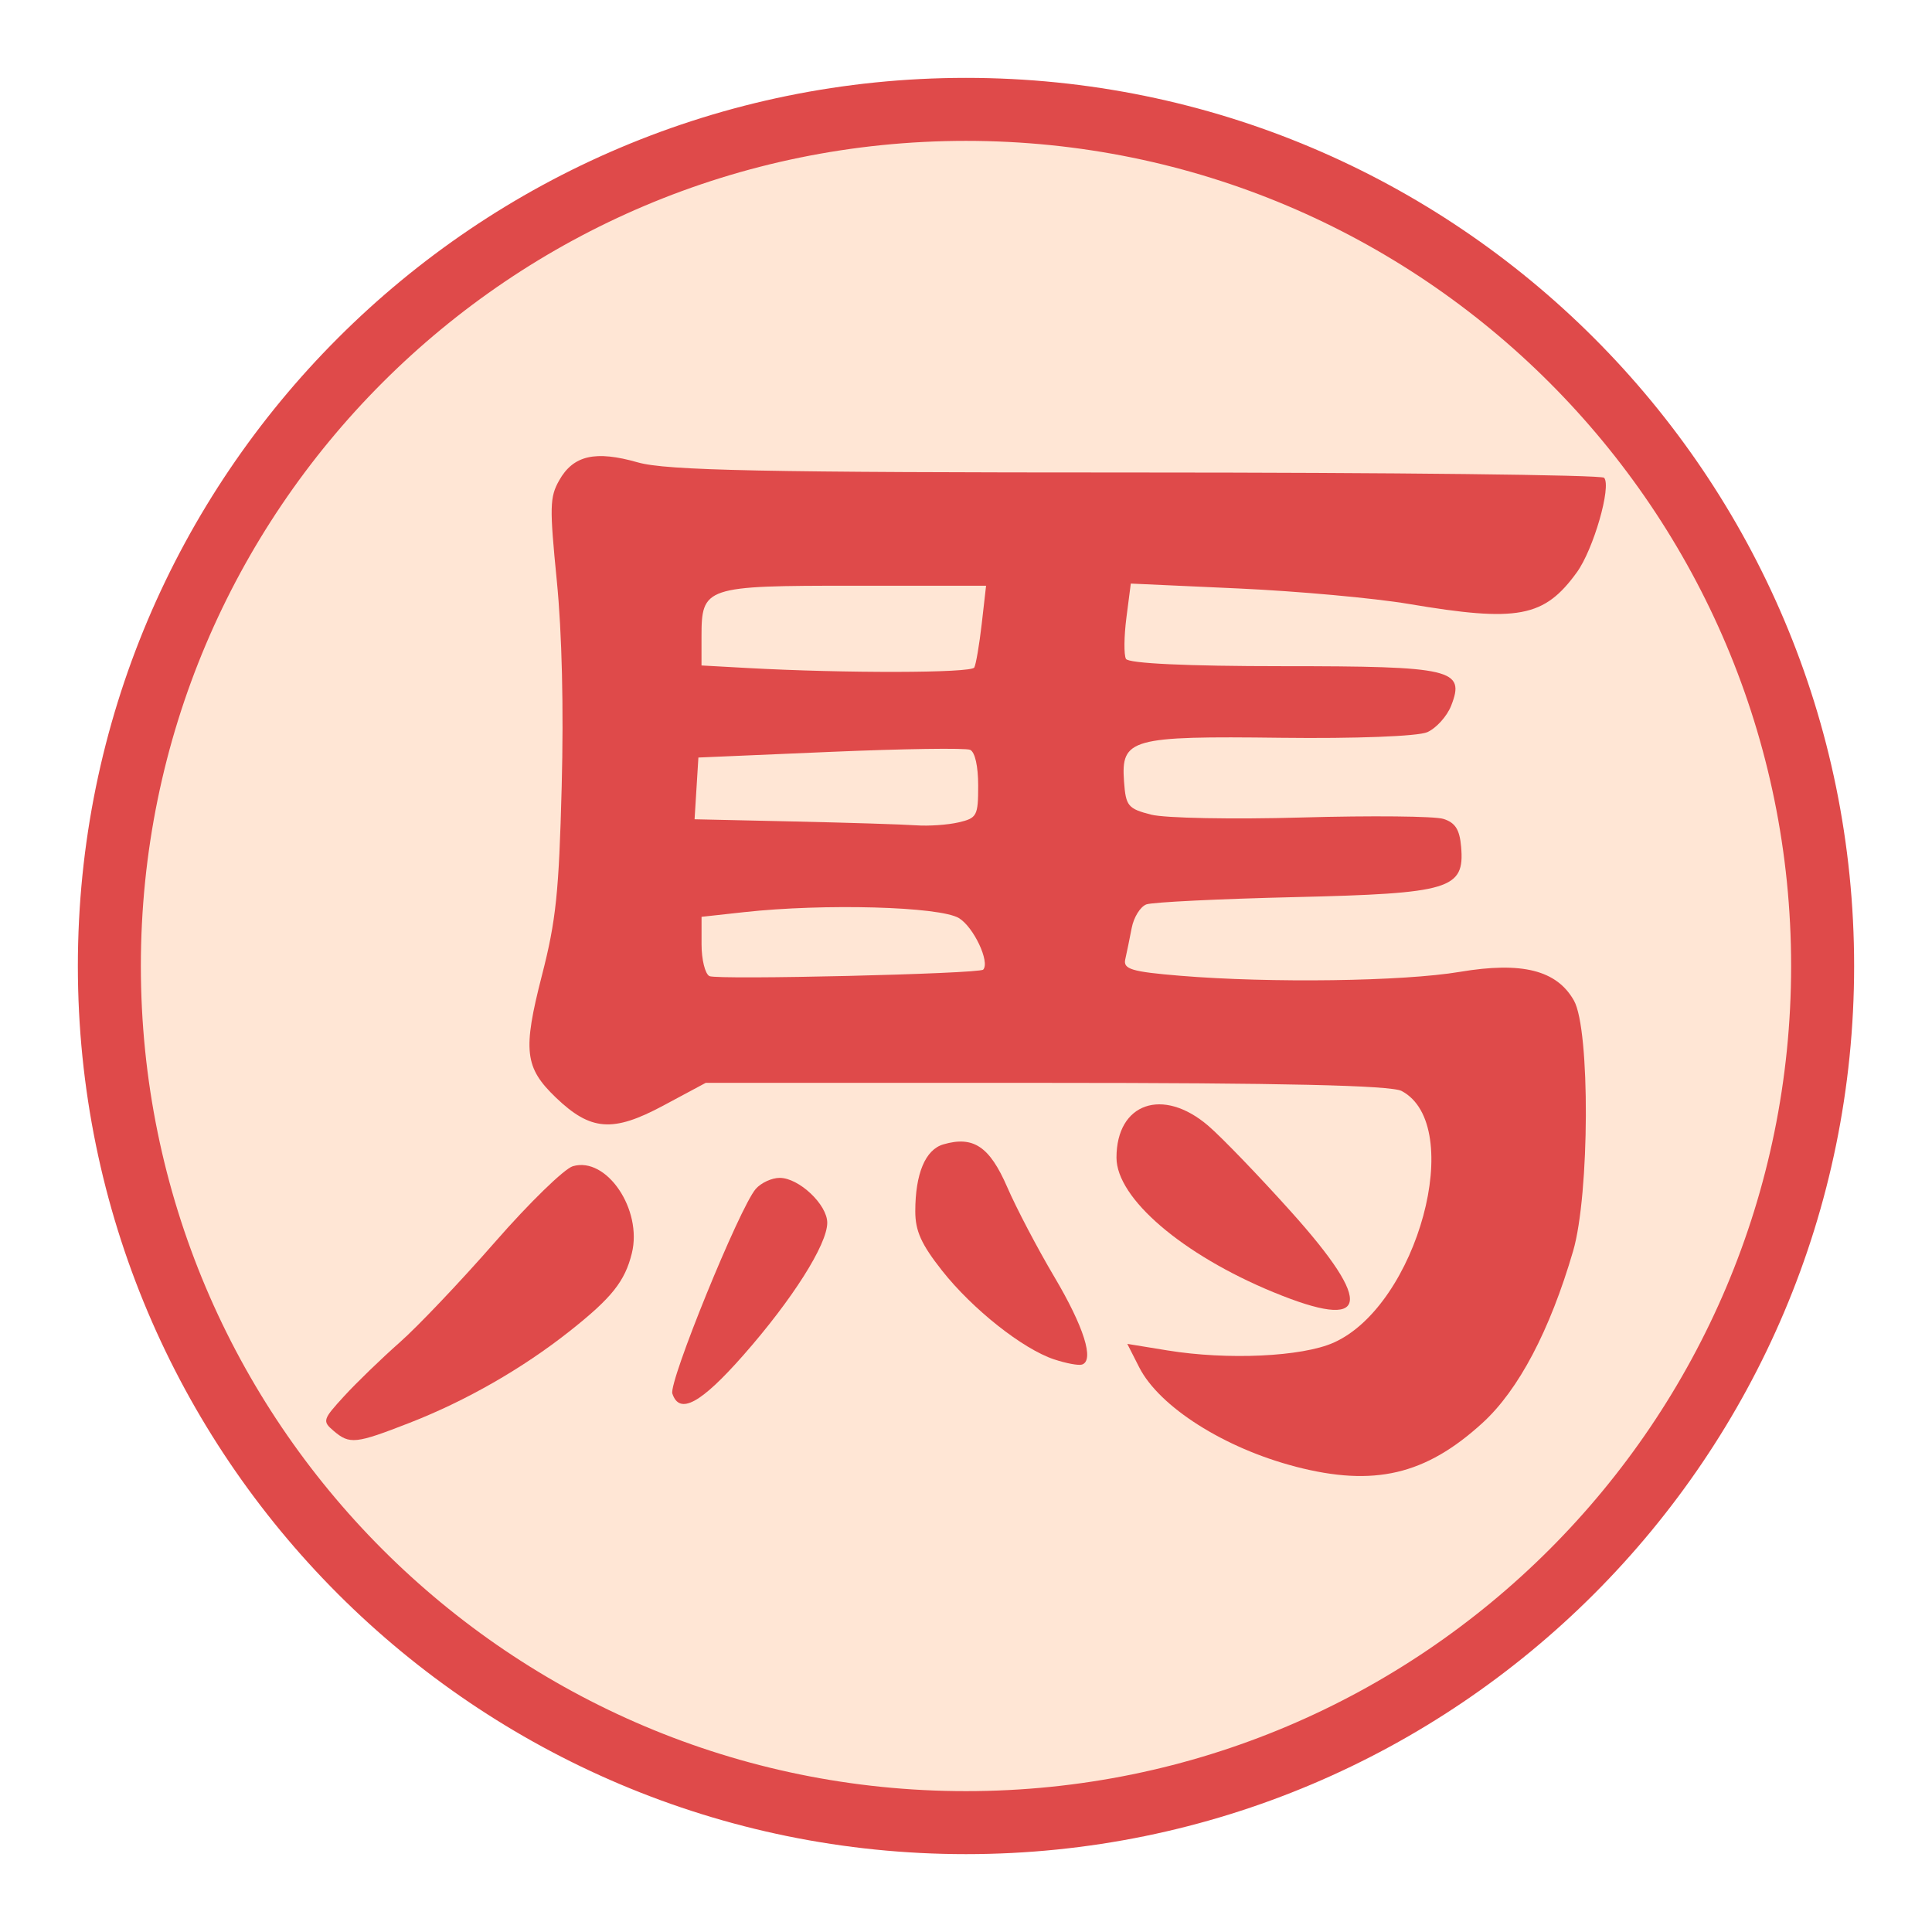
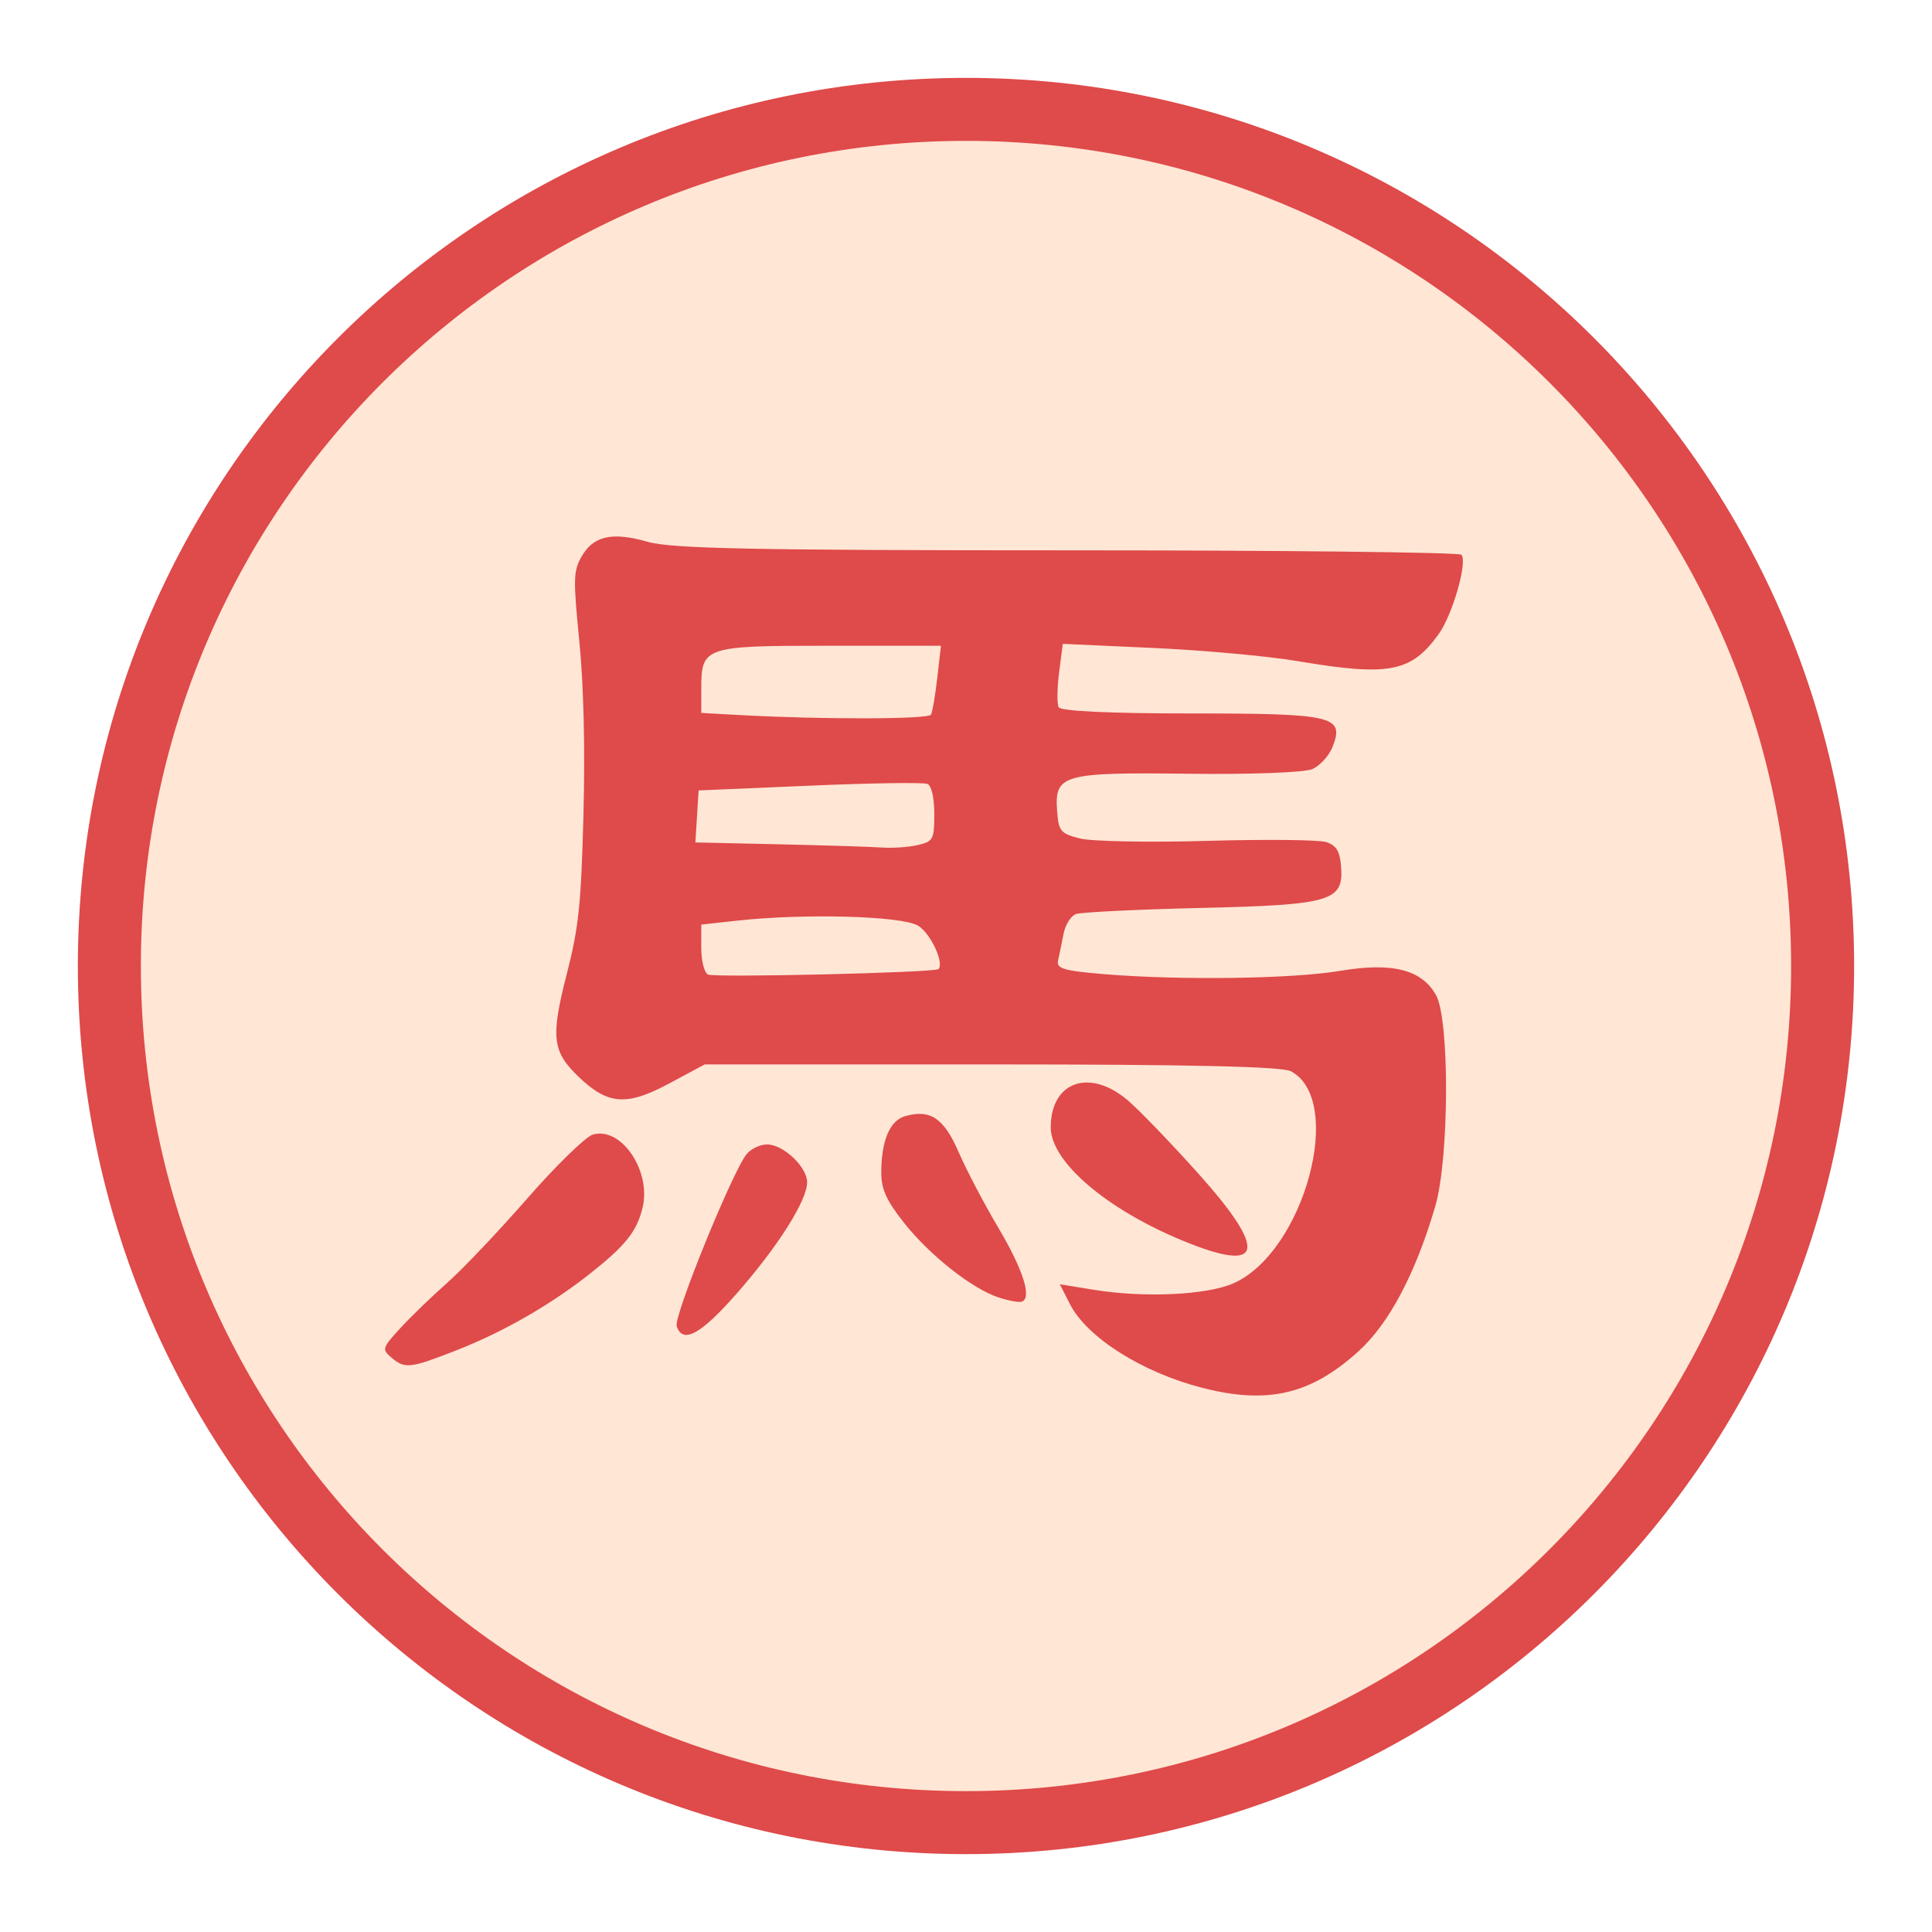
<svg xmlns="http://www.w3.org/2000/svg" width="92" height="92" id="svg2" version="1.1">
  <defs id="defs10" />
  <g id="layer1" style="display:inline" />
  <g id="layer2" style="display:inline">
    <g id="g24262" transform="translate(0.6186409,-2.334744)" style="display:inline;">
      <circle style="color:#000000;display:inline;overflow:visible;visibility:visible;fill:#ffe6d5;fill-opacity:1;fill-rule:nonzero;stroke:#df4a4a;stroke-width:3;stroke-linecap:round;stroke-linejoin:miter;stroke-miterlimit:10;stroke-dasharray:none;stroke-dashoffset:0;stroke-opacity:1;marker:none;enable-background:accumulate" id="circle4376-8-9" cx="45.381" cy="48.335" r="40.792" />
    </g>
-     <path style="display:inline;fill:#df4a4a;fill-opacity:1;stroke-width:0.323" d="m 60.651,61.539 c -4.347,-1.79 -7.485,-4.478 -7.485,-6.412 0,-2.605 2.209,-3.372 4.371,-1.518 0.642,0.551 2.415,2.391 3.94,4.09 3.997,4.452 3.725,5.713 -0.827,3.839 z" id="path56" />
-     <path style="display:inline;fill:#df4a4a;fill-opacity:1;stroke-width:0.323" d="m 50.2,64.734 c -1.501,-0.499 -3.893,-2.394 -5.343,-4.232 -0.984,-1.248 -1.272,-1.886 -1.272,-2.817 0,-1.797 0.479,-2.941 1.337,-3.191 1.429,-0.417 2.202,0.101 3.041,2.035 0.434,1.002 1.442,2.923 2.24,4.269 1.414,2.386 1.921,3.996 1.317,4.182 -0.165,0.051 -0.758,-0.06 -1.319,-0.247 z" id="path55" />
-     <path style="display:inline;fill:#df4a4a;fill-opacity:1;stroke-width:0.323" d="m 32.017,66.361 c -0.182,-0.551 3.197,-8.844 3.968,-9.742 0.251,-0.292 0.765,-0.53 1.143,-0.53 0.917,0 2.265,1.272 2.265,2.138 0,1.033 -1.658,3.65 -3.992,6.303 -2.032,2.309 -3.045,2.857 -3.384,1.831 z" id="path54" />
-     <path style="display:inline;fill:#df4a4a;fill-opacity:1;stroke-width:0.323" d="m 15.886,68.136 c -0.544,-0.463 -0.522,-0.535 0.502,-1.653 0.589,-0.643 1.781,-1.796 2.649,-2.562 0.868,-0.766 2.911,-2.918 4.54,-4.782 1.629,-1.865 3.296,-3.487 3.704,-3.606 1.604,-0.468 3.319,2.066 2.807,4.145 -0.331,1.342 -0.957,2.126 -2.968,3.716 -2.242,1.773 -4.923,3.309 -7.6,4.354 -2.59,1.011 -2.867,1.041 -3.633,0.389 z" id="path52" />
-     <path style="display:inline;fill:#df4a4a;fill-opacity:1;stroke-width:0.323" d="m 61.7,69.841 c -3.392,-0.878 -6.496,-2.848 -7.453,-4.733 l -0.566,-1.114 1.914,0.312 c 2.86,0.466 6.4,0.301 7.907,-0.368 3.999,-1.776 6.319,-10.357 3.241,-11.987 -0.506,-0.268 -5.696,-0.386 -16.934,-0.386 h -16.204 l -2.028,1.087 c -2.392,1.282 -3.449,1.202 -5.104,-0.384 -1.493,-1.431 -1.586,-2.243 -0.667,-5.822 0.671,-2.61 0.809,-3.933 0.941,-8.976 0.099,-3.761 0.013,-7.335 -0.232,-9.812 -0.349,-3.525 -0.339,-3.981 0.113,-4.783 0.673,-1.194 1.721,-1.434 3.742,-0.857 1.362,0.389 5.965,0.482 23.745,0.482 12.13,0 22.153,0.113 22.272,0.251 0.356,0.413 -0.507,3.41 -1.298,4.501 -1.556,2.15 -2.803,2.385 -7.999,1.508 -1.647,-0.278 -5.3,-0.61 -8.118,-0.738 l -5.124,-0.233 -0.209,1.618 c -0.115,0.89 -0.125,1.775 -0.023,1.967 0.116,0.218 2.915,0.349 7.446,0.349 8.104,0 8.722,0.145 8.04,1.883 -0.197,0.503 -0.709,1.07 -1.137,1.26 -0.445,0.196 -3.434,0.311 -6.965,0.267 -7.159,-0.089 -7.623,0.04 -7.475,2.082 0.085,1.17 0.186,1.293 1.289,1.577 0.659,0.169 3.892,0.231 7.186,0.136 3.293,-0.094 6.325,-0.064 6.737,0.068 0.565,0.181 0.771,0.508 0.841,1.335 0.169,2.01 -0.507,2.214 -7.933,2.389 -3.592,0.085 -6.766,0.24 -7.054,0.346 -0.288,0.105 -0.603,0.612 -0.701,1.125 -0.099,0.514 -0.236,1.185 -0.306,1.491 -0.108,0.469 0.304,0.592 2.619,0.783 4.301,0.355 10.62,0.267 13.314,-0.186 2.96,-0.498 4.618,-0.08 5.434,1.37 0.774,1.375 0.748,9.225 -0.04,11.923 -1.107,3.788 -2.6,6.621 -4.317,8.188 -2.713,2.476 -5.16,3.049 -8.893,2.083 z M 46.819,46.173 c 0.332,-0.361 -0.456,-2.032 -1.157,-2.454 -0.916,-0.551 -6.412,-0.703 -10.234,-0.283 l -2.021,0.222 v 1.313 c 0,0.722 0.168,1.402 0.374,1.51 0.358,0.189 12.853,-0.107 13.039,-0.308 z m -1.175,-7.011 c 0.878,-0.204 0.936,-0.312 0.936,-1.751 0,-0.927 -0.152,-1.602 -0.384,-1.705 -0.211,-0.094 -3.209,-0.05 -6.662,0.098 l -6.277,0.269 -0.091,1.47 -0.091,1.47 4.732,0.105 c 2.603,0.058 5.221,0.14 5.818,0.183 0.597,0.043 1.506,-0.02 2.021,-0.14 z m 0.75,-7.374 c 0.082,-0.155 0.242,-1.094 0.356,-2.089 l 0.206,-1.808 h -6.305 c -7.103,0 -7.246,0.048 -7.246,2.446 v 1.352 l 2.171,0.12 c 4.651,0.257 10.676,0.245 10.818,-0.023 z" id="path49" />
+     <g id="g121" style="display:inline;fill:#df4a4a;fill-opacity:1" transform="translate(193.8973,29.84671)">
+       <path style="fill:#df4a4a;fill-opacity:1;stroke-width:0.272" d="m -137.558,29.241 c -3.661,-1.507 -6.304,-3.771 -6.304,-5.4 0,-2.194 1.86,-2.84 3.682,-1.279 0.541,0.464 2.034,2.014 3.319,3.445 3.366,3.75 3.137,4.812 -0.696,3.234 z" id="path56" />
+       <path style="fill:#df4a4a;fill-opacity:1;stroke-width:0.272" d="m -146.36,31.932 c -1.264,-0.42 -3.279,-2.016 -4.5,-3.564 -0.829,-1.051 -1.072,-1.589 -1.072,-2.372 0,-1.514 0.404,-2.477 1.126,-2.688 1.203,-0.351 1.855,0.085 2.561,1.714 0.366,0.844 1.215,2.462 1.887,3.595 1.191,2.01 1.618,3.366 1.109,3.522 -0.139,0.043 -0.639,-0.051 -1.111,-0.208 z" id="path55" />
+       <path style="fill:#df4a4a;fill-opacity:1;stroke-width:0.272" d="m -161.674,33.302 c -0.153,-0.464 2.692,-7.449 3.342,-8.205 0.211,-0.246 0.644,-0.447 0.962,-0.447 0.773,0 1.907,1.071 1.907,1.801 0,0.87 -1.396,3.074 -3.362,5.309 -1.711,1.945 -2.564,2.407 -2.85,1.542 z" id="path54" />
+       <path style="fill:#df4a4a;fill-opacity:1;stroke-width:0.272" d="m -175.261,34.797 c -0.458,-0.39 -0.44,-0.451 0.422,-1.393 0.496,-0.542 1.5,-1.513 2.231,-2.158 0.731,-0.645 2.452,-2.458 3.824,-4.028 1.372,-1.57 2.776,-2.937 3.119,-3.037 1.351,-0.394 2.796,1.74 2.364,3.491 -0.279,1.131 -0.806,1.791 -2.499,3.13 -1.888,1.493 -4.147,2.787 -6.401,3.667 -2.182,0.852 -2.415,0.876 -3.06,0.328 z" id="path52" />
+       <path style="fill:#df4a4a;fill-opacity:1;stroke-width:0.272" d="m -136.674,36.233 c -2.857,-0.739 -5.471,-2.399 -6.277,-3.986 l -0.477,-0.938 1.612,0.262 c 2.409,0.392 5.39,0.253 6.66,-0.31 3.368,-1.496 5.323,-8.723 2.73,-10.096 -0.426,-0.226 -4.797,-0.326 -14.263,-0.326 h -13.648 l -1.708,0.915 c -2.015,1.08 -2.905,1.013 -4.299,-0.324 -1.258,-1.205 -1.336,-1.889 -0.562,-4.903 0.565,-2.198 0.682,-3.312 0.792,-7.56 0.083,-3.167 0.011,-6.178 -0.195,-8.264 -0.294,-2.969 -0.285,-3.353 0.095,-4.028 0.567,-1.005 1.45,-1.208 3.152,-0.722 1.147,0.327 5.024,0.406 19.999,0.406 10.217,0 18.658,0.095 18.758,0.211 0.3,0.348 -0.427,2.872 -1.093,3.791 -1.311,1.811 -2.361,2.009 -6.737,1.27 -1.387,-0.234 -4.464,-0.514 -6.837,-0.622 l -4.316,-0.196 -0.176,1.363 c -0.097,0.75 -0.105,1.495 -0.019,1.657 0.098,0.184 2.455,0.294 6.271,0.294 6.826,0 7.346,0.122 6.772,1.586 -0.166,0.424 -0.597,0.901 -0.958,1.061 -0.374,0.166 -2.892,0.262 -5.866,0.225 -6.029,-0.075 -6.42,0.034 -6.296,1.753 0.072,0.985 0.156,1.089 1.086,1.328 0.555,0.143 3.278,0.194 6.052,0.115 2.774,-0.079 5.327,-0.054 5.674,0.057 0.476,0.152 0.649,0.427 0.708,1.125 0.143,1.693 -0.427,1.864 -6.682,2.012 -3.025,0.071 -5.699,0.202 -5.941,0.291 -0.242,0.089 -0.508,0.515 -0.591,0.948 -0.083,0.433 -0.199,0.998 -0.258,1.255 -0.091,0.395 0.256,0.499 2.206,0.66 3.623,0.299 8.944,0.224 11.214,-0.157 2.493,-0.419 3.89,-0.067 4.577,1.154 0.652,1.158 0.63,7.77 -0.033,10.042 -0.932,3.19 -2.19,5.576 -3.636,6.896 -2.285,2.085 -4.346,2.568 -7.49,1.755 z m -12.533,-19.934 c 0.28,-0.304 -0.384,-1.712 -0.975,-2.067 -0.772,-0.464 -5.401,-0.592 -8.62,-0.238 l -1.702,0.187 v 1.106 c 0,0.608 0.142,1.181 0.315,1.272 0.301,0.159 10.826,-0.09 10.982,-0.259 z m -0.989,-5.905 c 0.74,-0.172 0.788,-0.263 0.788,-1.475 0,-0.781 -0.128,-1.349 -0.324,-1.436 -0.178,-0.079 -2.703,-0.042 -5.611,0.083 l -5.287,0.227 -0.077,1.238 -0.077,1.238 3.986,0.089 c 2.192,0.049 4.397,0.118 4.9,0.154 0.503,0.036 1.269,-0.017 1.702,-0.118 z m 0.632,-6.21 c 0.069,-0.13 0.204,-0.922 0.3,-1.759 l 0.174,-1.522 h -5.31 c -5.983,0 -6.103,0.04 -6.103,2.06 v 1.139 l 1.828,0.101 c 3.918,0.217 8.991,0.206 9.111,-0.019 z" id="path49" />
+     </g>
  </g>
</svg>
